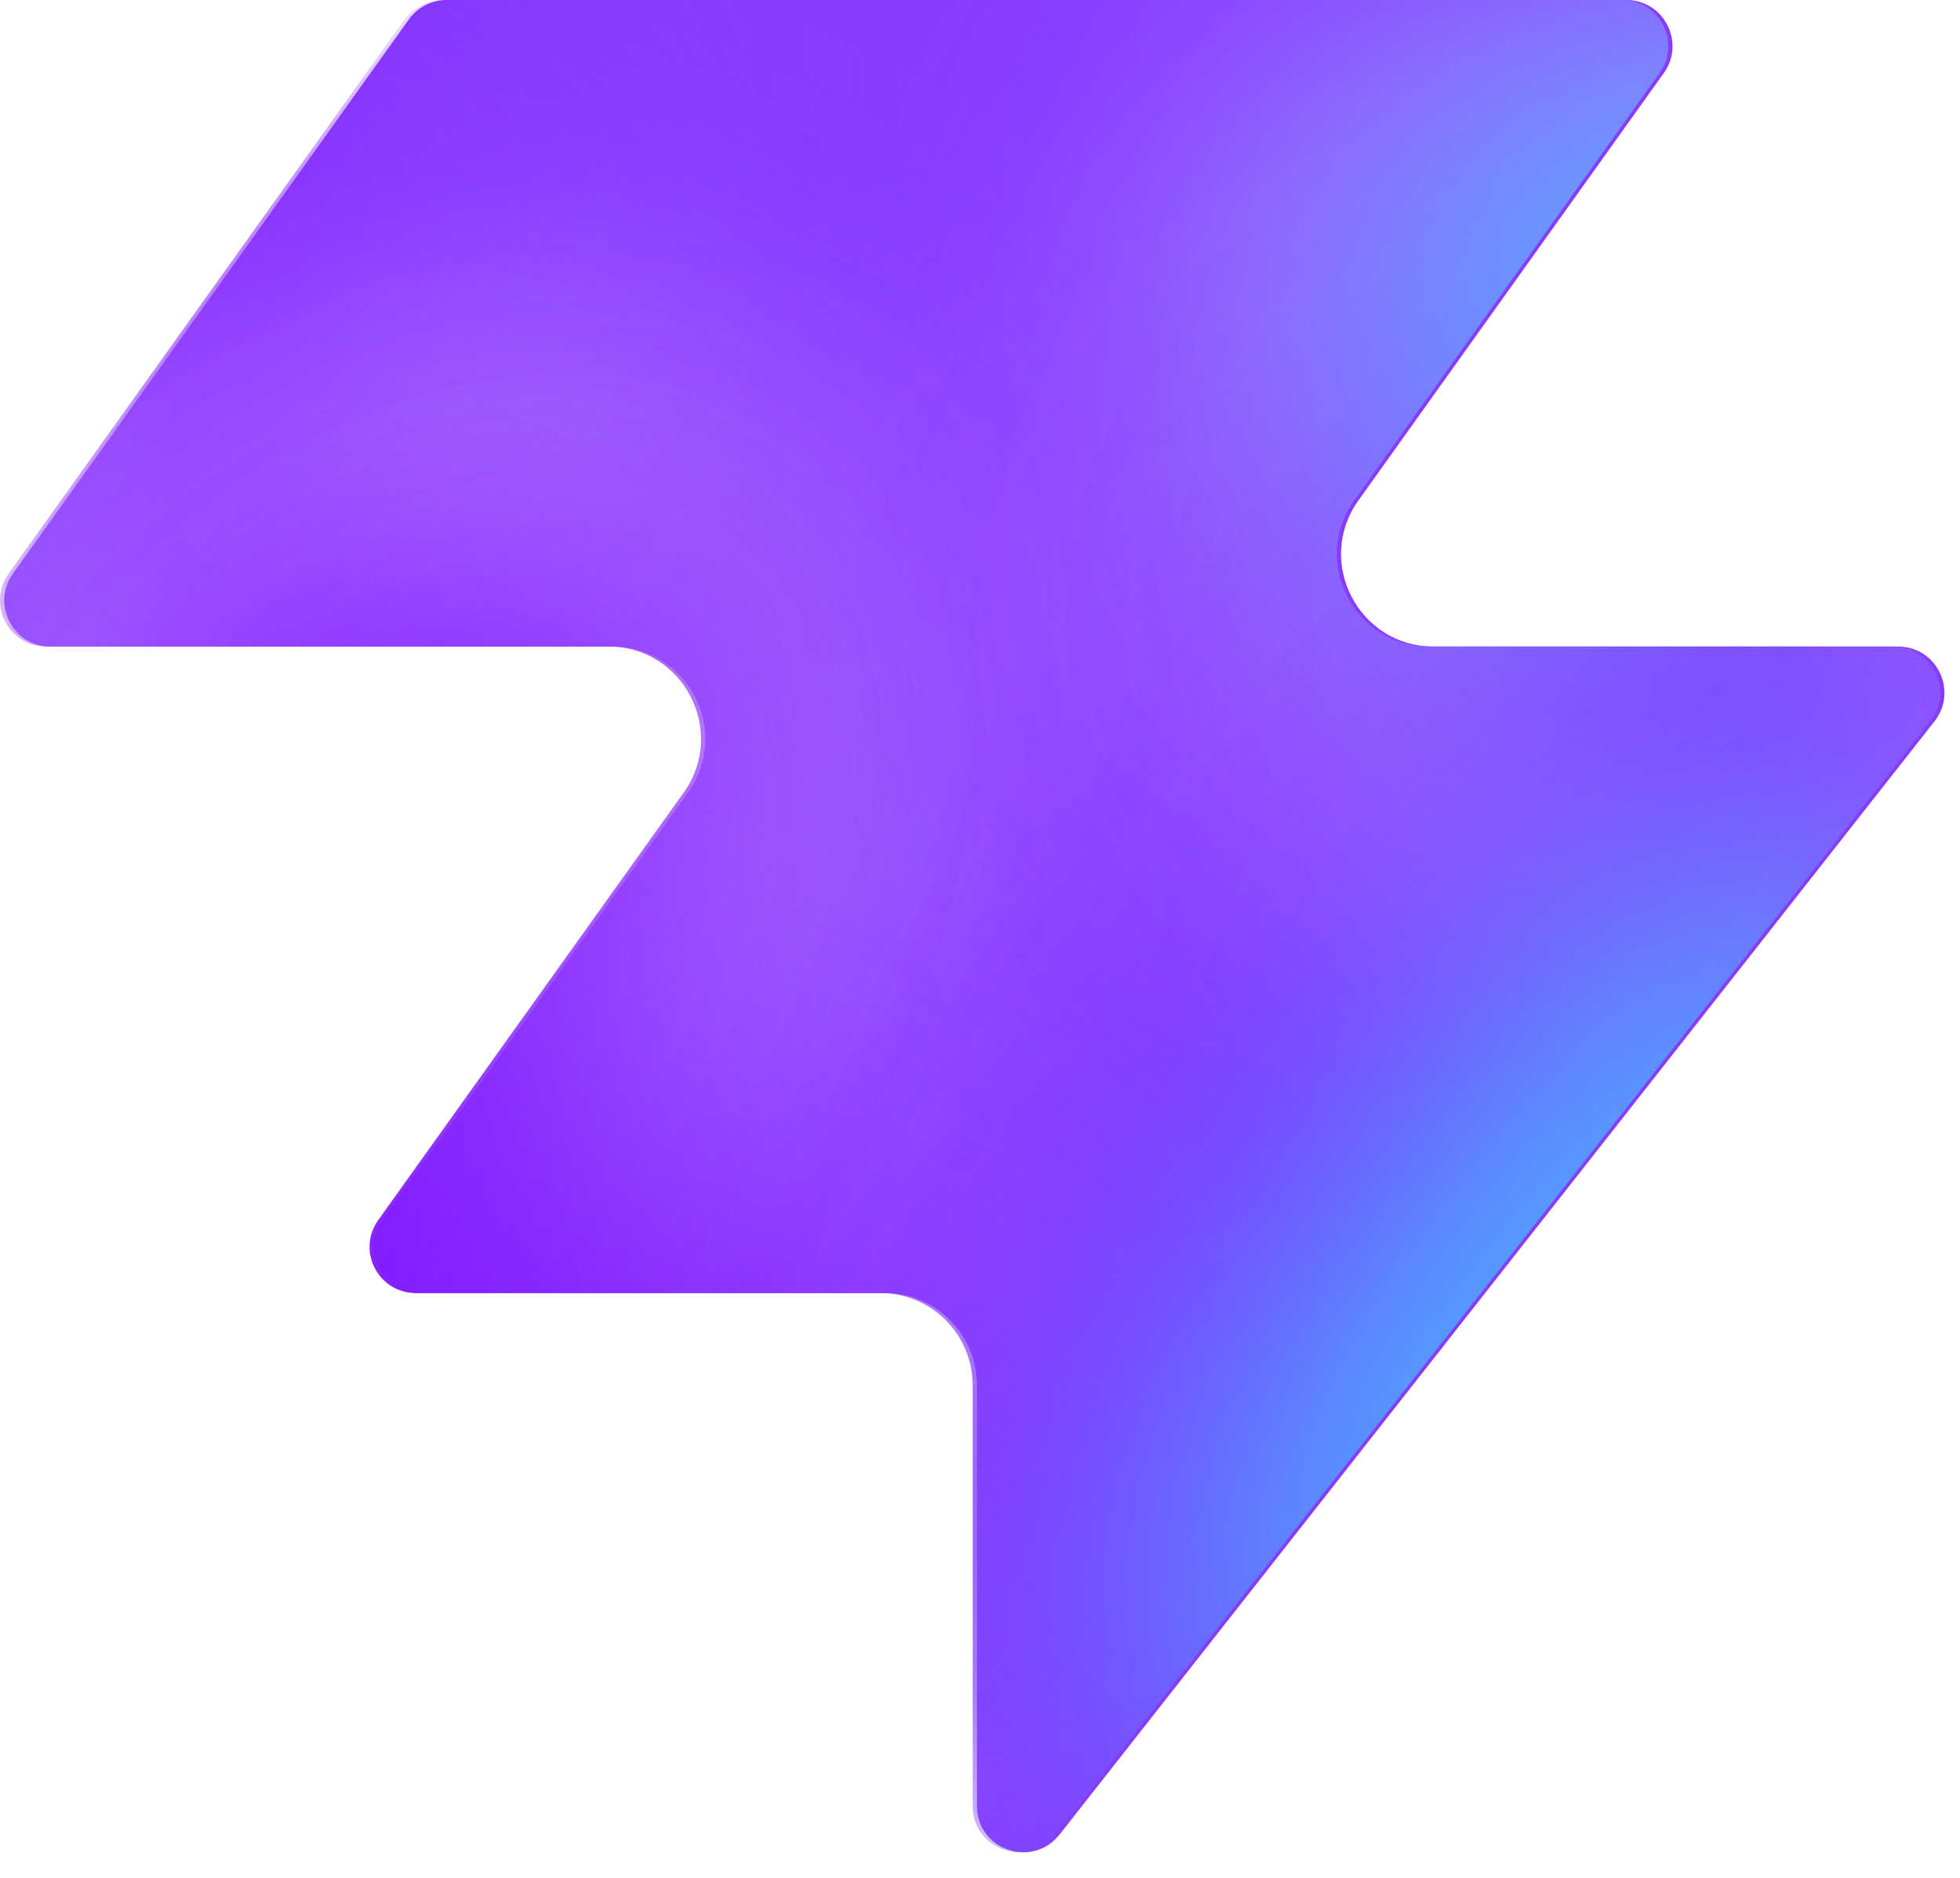
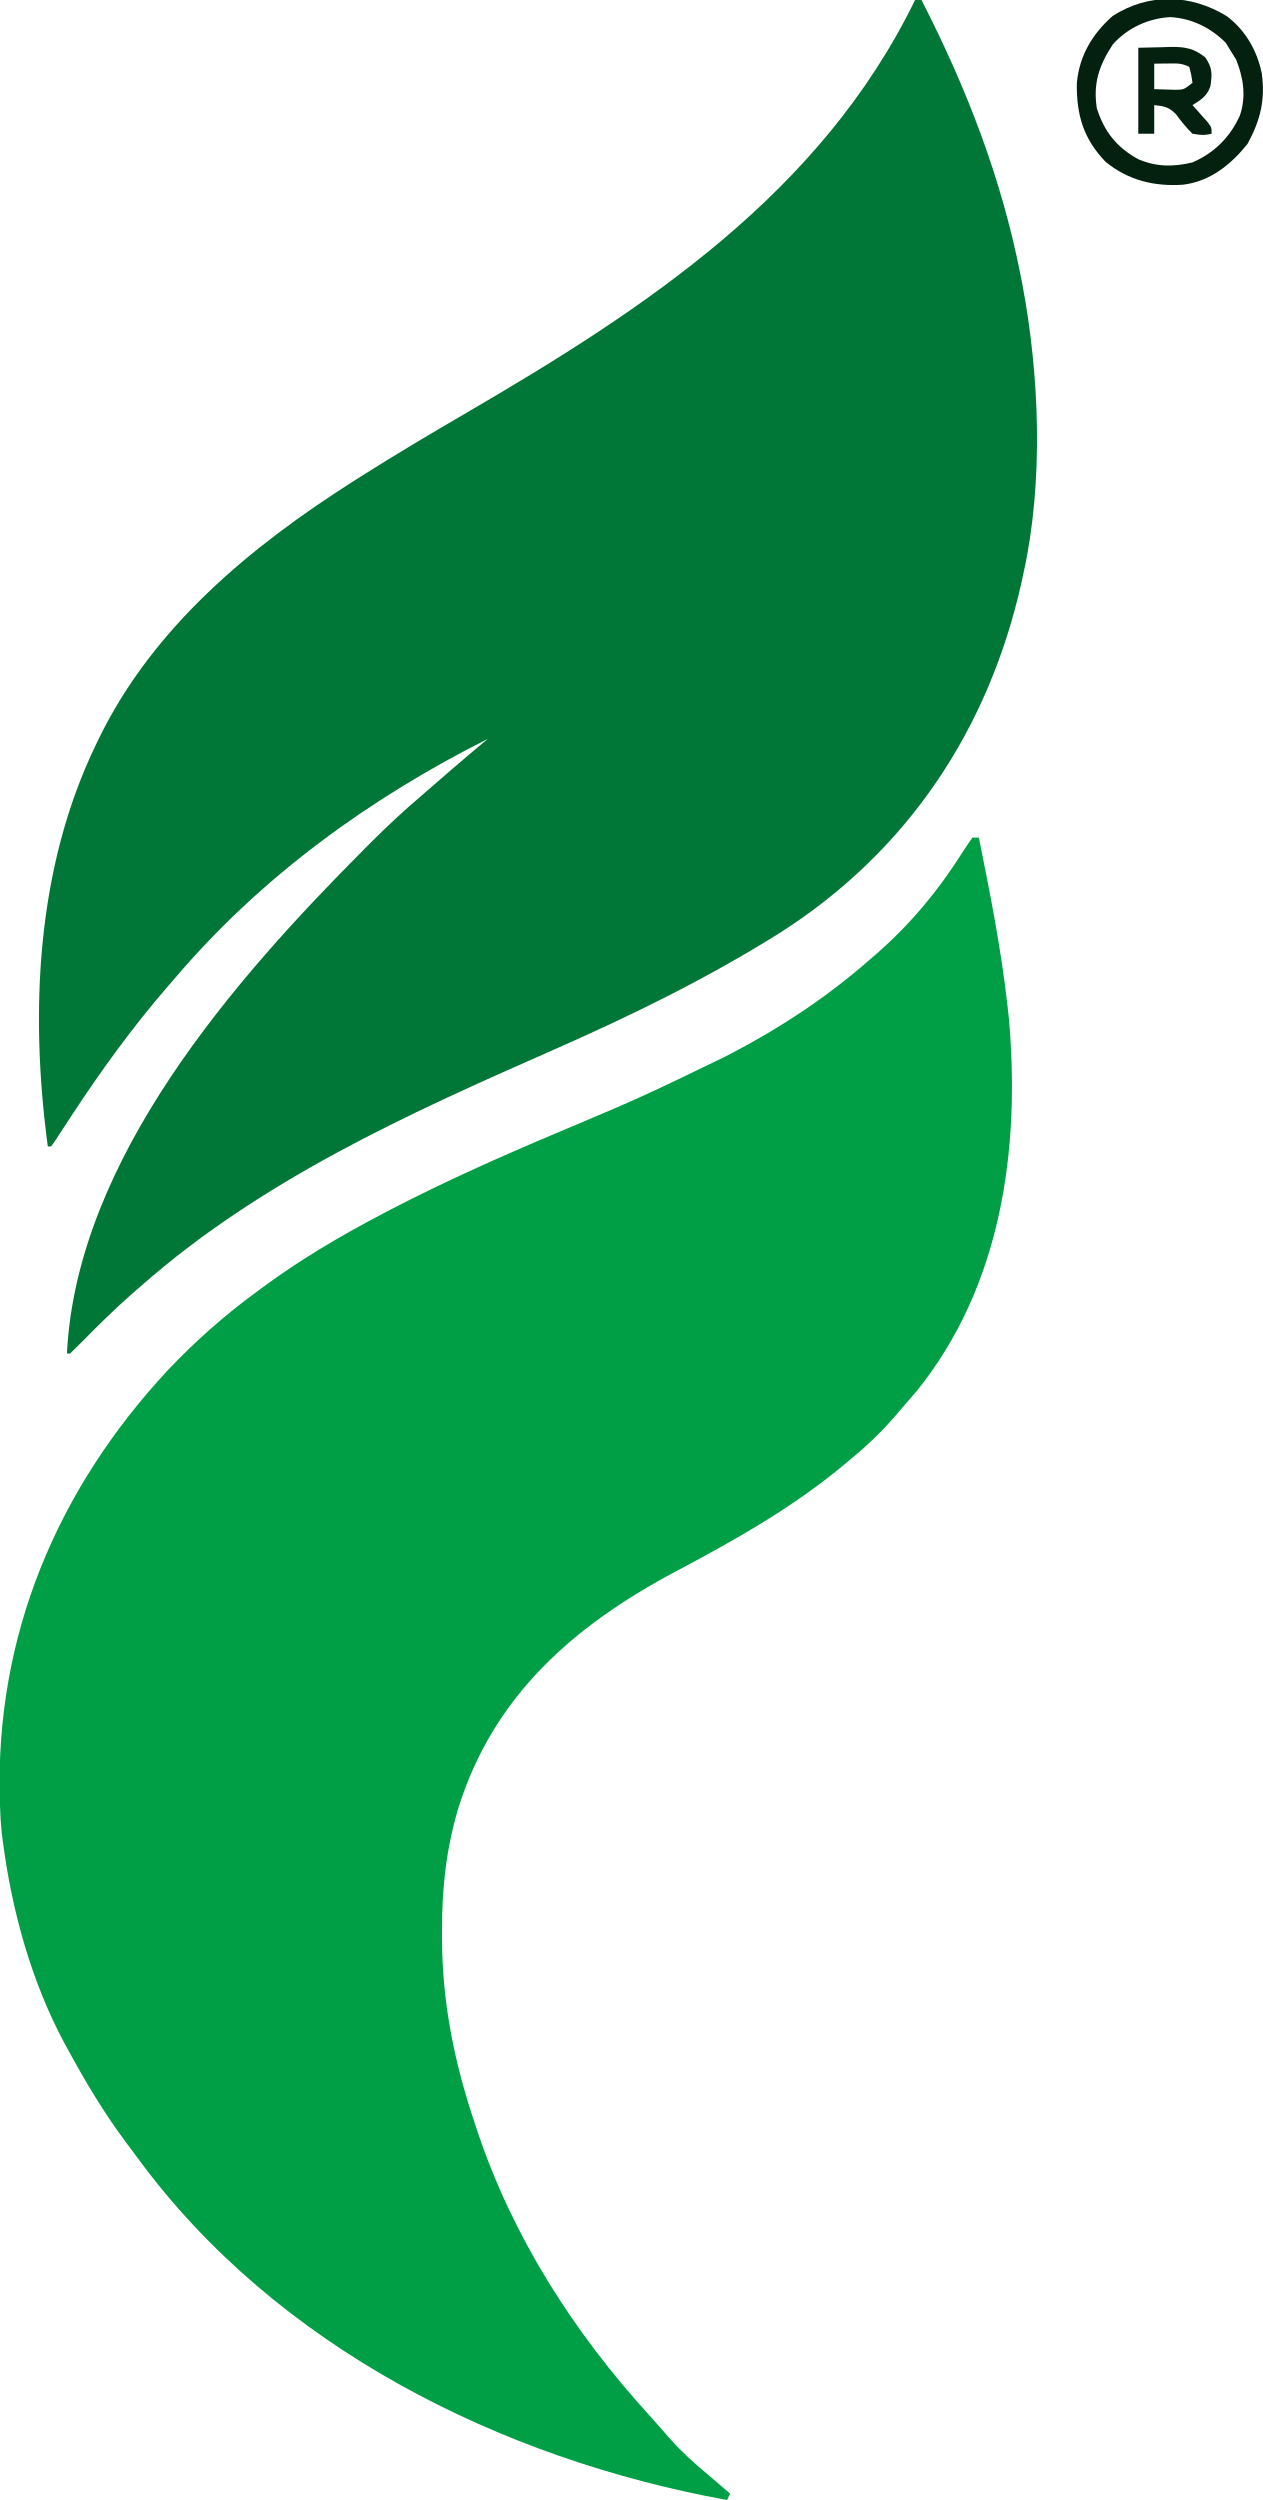
- <svg xmlns="http://www.w3.org/2000/svg" width="48" height="46" fill="none" viewBox="0 0 48 46">
-   <path fill="#863bff" d="M25.946 44.938c-.664.845-2.021.375-2.021-.698V33.937a2.26 2.26 0 0 0-2.262-2.262H10.287c-.92 0-1.456-1.04-.92-1.788l7.48-10.471c1.07-1.497 0-3.578-1.842-3.578H1.237c-.92 0-1.456-1.04-.92-1.788L10.013.474c.214-.297.556-.474.92-.474h28.894c.92 0 1.456 1.04.92 1.788l-7.48 10.471c-1.07 1.498 0 3.579 1.842 3.579h11.377c.943 0 1.473 1.088.89 1.83L25.947 44.94z" style="fill:#863bff;fill:color(display-p3 .525 .23 1);fill-opacity:1" />
-   <mask id="a" width="48" height="46" x="0" y="0" maskUnits="userSpaceOnUse" style="mask-type:alpha">
-     <path fill="#000" d="M25.842 44.938c-.664.844-2.021.375-2.021-.698V33.937a2.26 2.26 0 0 0-2.262-2.262H10.183c-.92 0-1.456-1.04-.92-1.788l7.48-10.471c1.07-1.498 0-3.579-1.842-3.579H1.133c-.92 0-1.456-1.04-.92-1.787L9.91.473c.214-.297.556-.474.92-.474h28.894c.92 0 1.456 1.04.92 1.788l-7.48 10.471c-1.07 1.498 0 3.578 1.842 3.578h11.377c.943 0 1.473 1.088.89 1.832L25.843 44.94z" style="fill:#000;fill-opacity:1" />
-   </mask>
-   <g mask="url(#a)">
-     <g filter="url(#b)">
-       <ellipse cx="5.508" cy="14.704" fill="#ede6ff" rx="5.508" ry="14.704" style="fill:#ede6ff;fill:color(display-p3 .927 .903 1);fill-opacity:1" transform="matrix(.00324 1 1 -.00324 -4.47 31.516)" />
-     </g>
-     <g filter="url(#c)">
-       <ellipse cx="10.399" cy="29.851" fill="#ede6ff" rx="10.399" ry="29.851" style="fill:#ede6ff;fill:color(display-p3 .927 .903 1);fill-opacity:1" transform="matrix(.00324 1 1 -.00324 -39.328 7.883)" />
-     </g>
-     <g filter="url(#d)">
-       <ellipse cx="5.508" cy="30.487" fill="#7e14ff" rx="5.508" ry="30.487" style="fill:#7e14ff;fill:color(display-p3 .492 .077 1);fill-opacity:1" transform="rotate(89.814 -25.913 -14.639)scale(1 -1)" />
-     </g>
-     <g filter="url(#e)">
-       <ellipse cx="5.508" cy="30.599" fill="#7e14ff" rx="5.508" ry="30.599" style="fill:#7e14ff;fill:color(display-p3 .492 .077 1);fill-opacity:1" transform="rotate(89.814 -32.644 -3.334)scale(1 -1)" />
-     </g>
-     <g filter="url(#f)">
-       <ellipse cx="5.508" cy="30.599" fill="#7e14ff" rx="5.508" ry="30.599" style="fill:#7e14ff;fill:color(display-p3 .492 .077 1);fill-opacity:1" transform="matrix(.00324 1 1 -.00324 -34.34 30.47)" />
-     </g>
-     <g filter="url(#g)">
-       <ellipse cx="14.072" cy="22.078" fill="#ede6ff" rx="14.072" ry="22.078" style="fill:#ede6ff;fill:color(display-p3 .927 .903 1);fill-opacity:1" transform="rotate(93.35 24.506 48.493)scale(-1 1)" />
-     </g>
-     <g filter="url(#h)">
-       <ellipse cx="3.47" cy="21.501" fill="#7e14ff" rx="3.47" ry="21.501" style="fill:#7e14ff;fill:color(display-p3 .492 .077 1);fill-opacity:1" transform="rotate(89.009 28.708 47.59)scale(-1 1)" />
-     </g>
-     <g filter="url(#i)">
-       <ellipse cx="3.47" cy="21.501" fill="#7e14ff" rx="3.47" ry="21.501" style="fill:#7e14ff;fill:color(display-p3 .492 .077 1);fill-opacity:1" transform="rotate(89.009 28.708 47.59)scale(-1 1)" />
-     </g>
-     <g filter="url(#j)">
-       <ellipse cx=".387" cy="8.972" fill="#7e14ff" rx="4.407" ry="29.108" style="fill:#7e14ff;fill:color(display-p3 .492 .077 1);fill-opacity:1" transform="rotate(39.51 .387 8.972)" />
-     </g>
-     <g filter="url(#k)">
-       <ellipse cx="47.523" cy="-6.092" fill="#7e14ff" rx="4.407" ry="29.108" style="fill:#7e14ff;fill:color(display-p3 .492 .077 1);fill-opacity:1" transform="rotate(37.892 47.523 -6.092)" />
-     </g>
-     <g filter="url(#l)">
-       <ellipse cx="41.412" cy="6.333" fill="#47bfff" rx="5.971" ry="9.665" style="fill:#47bfff;fill:color(display-p3 .28 .748 1);fill-opacity:1" transform="rotate(37.892 41.412 6.333)" />
-     </g>
-     <g filter="url(#m)">
-       <ellipse cx="-1.879" cy="38.332" fill="#7e14ff" rx="4.407" ry="29.108" style="fill:#7e14ff;fill:color(display-p3 .492 .077 1);fill-opacity:1" transform="rotate(37.892 -1.88 38.332)" />
-     </g>
-     <g filter="url(#n)">
-       <ellipse cx="-1.879" cy="38.332" fill="#7e14ff" rx="4.407" ry="29.108" style="fill:#7e14ff;fill:color(display-p3 .492 .077 1);fill-opacity:1" transform="rotate(37.892 -1.88 38.332)" />
-     </g>
-     <g filter="url(#o)">
-       <ellipse cx="35.651" cy="29.907" fill="#7e14ff" rx="4.407" ry="29.108" style="fill:#7e14ff;fill:color(display-p3 .492 .077 1);fill-opacity:1" transform="rotate(37.892 35.651 29.907)" />
-     </g>
-     <g filter="url(#p)">
-       <ellipse cx="38.418" cy="32.4" fill="#47bfff" rx="5.971" ry="15.297" style="fill:#47bfff;fill:color(display-p3 .28 .748 1);fill-opacity:1" transform="rotate(37.892 38.418 32.4)" />
-     </g>
+ <svg xmlns="http://www.w3.org/2000/svg" width="200px" height="396px" viewBox="0 0 200 396" version="1.1">
+   <g id="surface1">
+     <path style=" stroke:none;fill-rule:nonzero;fill:rgb(0%,62.353%,27.451%);fill-opacity:1;" d="M 154.039 132.672 C 154.375 132.672 154.707 132.672 155.051 132.672 C 156.84 141.551 158.598 150.402 159.598 159.41 C 159.664 160.004 159.73 160.602 159.797 161.215 C 161.66 182.016 158.637 203.723 145.172 220.387 C 144.43 221.25 143.684 222.113 142.93 222.969 C 142.586 223.375 142.242 223.781 141.887 224.195 C 139.711 226.719 137.422 228.93 134.848 231.043 C 134.598 231.254 134.344 231.469 134.086 231.688 C 125.781 238.688 116.555 243.871 106.984 248.945 C 90.898 257.508 78.195 268.57 72.613 286.359 C 70.676 292.82 69.992 299.133 70.012 305.859 C 70.012 306.234 70.012 306.609 70.012 306.996 C 70.047 317.277 71.969 326.746 75.254 336.473 C 75.363 336.809 75.473 337.145 75.586 337.488 C 81.207 354.363 90.992 369.609 102.938 382.676 C 104.008 383.855 105.051 385.055 106.094 386.258 C 107.953 388.355 109.969 390.172 112.121 391.965 C 112.797 392.543 113.469 393.121 114.141 393.699 C 114.641 394.125 115.141 394.551 115.656 394.992 C 115.488 395.324 115.324 395.656 115.152 396 C 79.355 389.5 43.777 371.789 21.832 341.863 C 21.215 341.016 20.582 340.18 19.949 339.344 C 16.41 334.605 13.426 329.559 10.605 324.367 C 10.352 323.898 10.352 323.898 10.09 323.422 C 4.969 313.789 1.941 302.848 0.504 292.082 C 0.43 291.516 0.355 290.953 0.277 290.367 C 0.125 288.918 0.043 287.488 0 286.027 C -0.012 285.707 -0.02 285.383 -0.031 285.055 C -0.758 259.098 9.035 235.887 26.629 216.988 C 30.906 212.488 35.402 208.484 40.402 204.809 C 40.691 204.594 40.98 204.379 41.277 204.16 C 47.422 199.586 53.891 195.785 60.668 192.23 C 61.105 192 61.539 191.773 61.988 191.535 C 70.461 187.152 79.141 183.27 87.93 179.566 C 101.445 173.867 101.445 173.867 114.645 167.48 C 115.059 167.266 115.473 167.055 115.898 166.836 C 123.609 162.805 130.801 158.059 137.375 152.348 C 137.867 151.922 138.359 151.5 138.863 151.062 C 144.238 146.344 148.633 141.078 152.438 135.031 C 152.949 134.227 153.492 133.449 154.039 132.672 Z M 154.039 132.672 " />
+     <path style=" stroke:none;fill-rule:nonzero;fill:rgb(0%,46.667%,21.176%);fill-opacity:1;" d="M 144.949 0 C 145.281 0 145.617 0 145.961 0 C 153.07 13.863 158.578 28.043 161.617 43.383 C 161.723 43.918 161.828 44.457 161.938 45.008 C 164.672 59.539 165.32 76.289 162.121 90.801 C 161.969 91.5 161.969 91.5 161.816 92.211 C 156.617 115.492 143.82 134.777 123.66 147.684 C 112.125 154.941 99.992 160.871 87.531 166.355 C 64.473 176.504 41.281 186.988 22.223 203.801 C 21.789 204.18 21.355 204.555 20.91 204.941 C 18.184 207.348 15.598 209.875 13.055 212.473 C 12.414 213.121 11.766 213.762 11.109 214.395 C 10.945 214.395 10.777 214.395 10.605 214.395 C 12.117 183.688 37.031 155.227 57.703 134.5 C 58.125 134.074 58.551 133.648 58.988 133.211 C 61.465 130.742 64.004 128.383 66.668 126.113 C 67.316 125.551 67.965 124.988 68.613 124.426 C 69.246 123.875 69.883 123.324 70.52 122.773 C 70.996 122.359 70.996 122.359 71.48 121.938 C 73.395 120.281 75.324 118.648 77.273 117.035 C 58.555 126.445 41.422 138.836 27.777 154.867 C 27.164 155.574 27.164 155.574 26.535 156.297 C 20.867 162.852 15.84 169.809 11.109 177.066 C 10.512 177.98 9.914 178.895 9.312 179.809 C 9.082 180.16 8.852 180.516 8.617 180.879 C 8.438 181.117 8.262 181.359 8.082 181.605 C 7.914 181.605 7.746 181.605 7.574 181.605 C 4.719 160.367 5.738 137.582 15.152 118.043 C 15.312 117.703 15.477 117.363 15.645 117.016 C 24.289 99.27 39.699 86.582 56.062 76.172 C 56.457 75.922 56.852 75.672 57.258 75.414 C 62.711 71.961 68.254 68.672 73.832 65.422 C 102.336 48.812 130.051 30.566 144.949 0 Z M 144.949 0 " />
+     <path style=" stroke:none;fill-rule:nonzero;fill:rgb(1.569%,12.941%,6.275%);fill-opacity:1;" d="M 194.332 2.57 C 197.277 4.781 199.133 8.035 199.859 11.605 C 200.453 15.812 199.633 19.098 197.602 22.797 C 194.969 26.082 191.684 28.746 187.375 29.258 C 182.832 29.566 178.746 28.562 175.164 25.668 C 171.594 21.992 170.508 18.176 170.57 13.199 C 170.941 8.883 173.023 5.355 176.262 2.523 C 181.945 -1.137 188.617 -0.953 194.332 2.57 Z M 176.293 7 C 174.098 10.324 173.125 13.195 173.738 17.152 C 174.922 20.875 176.883 23.336 180.305 25.223 C 183.188 26.449 185.871 26.453 188.891 25.727 C 192.34 24.227 194.855 21.73 196.402 18.285 C 197.422 15.27 196.957 12.336 195.801 9.426 C 195.52 8.98 195.238 8.531 194.949 8.07 C 194.688 7.645 194.43 7.219 194.16 6.777 C 191.75 4.371 188.781 2.898 185.355 2.711 C 181.898 2.906 178.617 4.414 176.293 7 Z M 176.293 7 " />
+     <path style=" stroke:none;fill-rule:nonzero;fill:rgb(1.569%,12.941%,6.275%);fill-opacity:1;" d="M 180.305 7.566 C 181.586 7.535 182.867 7.504 184.188 7.473 C 184.586 7.457 184.984 7.445 185.395 7.43 C 187.684 7.402 189.109 7.648 190.91 9.082 C 192.055 10.797 192.023 11.645 191.73 13.648 C 191.234 15.188 190.227 15.824 188.891 16.648 C 189.109 16.891 189.328 17.133 189.551 17.383 C 189.832 17.703 190.113 18.02 190.402 18.352 C 190.684 18.664 190.965 18.98 191.258 19.309 C 191.918 20.18 191.918 20.18 191.918 21.188 C 190.625 21.441 190.625 21.441 188.891 21.188 C 187.898 20.219 187.09 19.199 186.266 18.082 C 185.156 16.949 184.383 16.812 182.828 16.648 C 182.828 18.145 182.828 19.645 182.828 21.188 C 181.996 21.188 181.16 21.188 180.305 21.188 C 180.305 16.691 180.305 12.199 180.305 7.566 Z M 182.828 10.09 C 182.828 11.422 182.828 12.754 182.828 14.125 C 183.555 14.152 184.281 14.172 185.008 14.188 C 185.613 14.207 185.613 14.207 186.23 14.223 C 187.516 14.203 187.516 14.203 188.891 13.117 C 188.715 11.867 188.715 11.867 188.383 10.594 C 187.168 9.988 186.391 10.039 185.039 10.059 C 184.625 10.062 184.211 10.066 183.785 10.07 C 183.469 10.078 183.152 10.082 182.828 10.09 Z M 182.828 10.09 " />
  </g>
-   <defs>
-     <filter id="b" width="60.045" height="41.654" x="-19.77" y="16.149" color-interpolation-filters="sRGB" filterUnits="userSpaceOnUse">
-       <feFlood flood-opacity="0" result="BackgroundImageFix" />
-       <feBlend in="SourceGraphic" in2="BackgroundImageFix" result="shape" />
-       <feGaussianBlur result="effect1_foregroundBlur_2002_17158" stdDeviation="7.659" />
-     </filter>
-     <filter id="c" width="90.34" height="51.437" x="-54.613" y="-7.533" color-interpolation-filters="sRGB" filterUnits="userSpaceOnUse">
-       <feFlood flood-opacity="0" result="BackgroundImageFix" />
-       <feBlend in="SourceGraphic" in2="BackgroundImageFix" result="shape" />
-       <feGaussianBlur result="effect1_foregroundBlur_2002_17158" stdDeviation="7.659" />
-     </filter>
-     <filter id="d" width="79.355" height="29.4" x="-49.64" y="2.03" color-interpolation-filters="sRGB" filterUnits="userSpaceOnUse">
-       <feFlood flood-opacity="0" result="BackgroundImageFix" />
-       <feBlend in="SourceGraphic" in2="BackgroundImageFix" result="shape" />
-       <feGaussianBlur result="effect1_foregroundBlur_2002_17158" stdDeviation="4.596" />
-     </filter>
-     <filter id="e" width="79.579" height="29.4" x="-45.045" y="20.029" color-interpolation-filters="sRGB" filterUnits="userSpaceOnUse">
-       <feFlood flood-opacity="0" result="BackgroundImageFix" />
-       <feBlend in="SourceGraphic" in2="BackgroundImageFix" result="shape" />
-       <feGaussianBlur result="effect1_foregroundBlur_2002_17158" stdDeviation="4.596" />
-     </filter>
-     <filter id="f" width="79.579" height="29.4" x="-43.513" y="21.178" color-interpolation-filters="sRGB" filterUnits="userSpaceOnUse">
-       <feFlood flood-opacity="0" result="BackgroundImageFix" />
-       <feBlend in="SourceGraphic" in2="BackgroundImageFix" result="shape" />
-       <feGaussianBlur result="effect1_foregroundBlur_2002_17158" stdDeviation="4.596" />
-     </filter>
-     <filter id="g" width="74.749" height="58.852" x="15.756" y="-17.901" color-interpolation-filters="sRGB" filterUnits="userSpaceOnUse">
-       <feFlood flood-opacity="0" result="BackgroundImageFix" />
-       <feBlend in="SourceGraphic" in2="BackgroundImageFix" result="shape" />
-       <feGaussianBlur result="effect1_foregroundBlur_2002_17158" stdDeviation="7.659" />
-     </filter>
-     <filter id="h" width="61.377" height="25.362" x="23.548" y="2.284" color-interpolation-filters="sRGB" filterUnits="userSpaceOnUse">
-       <feFlood flood-opacity="0" result="BackgroundImageFix" />
-       <feBlend in="SourceGraphic" in2="BackgroundImageFix" result="shape" />
-       <feGaussianBlur result="effect1_foregroundBlur_2002_17158" stdDeviation="4.596" />
-     </filter>
-     <filter id="i" width="61.377" height="25.362" x="23.548" y="2.284" color-interpolation-filters="sRGB" filterUnits="userSpaceOnUse">
-       <feFlood flood-opacity="0" result="BackgroundImageFix" />
-       <feBlend in="SourceGraphic" in2="BackgroundImageFix" result="shape" />
-       <feGaussianBlur result="effect1_foregroundBlur_2002_17158" stdDeviation="4.596" />
-     </filter>
-     <filter id="j" width="56.045" height="63.649" x="-27.636" y="-22.853" color-interpolation-filters="sRGB" filterUnits="userSpaceOnUse">
-       <feFlood flood-opacity="0" result="BackgroundImageFix" />
-       <feBlend in="SourceGraphic" in2="BackgroundImageFix" result="shape" />
-       <feGaussianBlur result="effect1_foregroundBlur_2002_17158" stdDeviation="4.596" />
-     </filter>
-     <filter id="k" width="54.814" height="64.646" x="20.116" y="-38.415" color-interpolation-filters="sRGB" filterUnits="userSpaceOnUse">
-       <feFlood flood-opacity="0" result="BackgroundImageFix" />
-       <feBlend in="SourceGraphic" in2="BackgroundImageFix" result="shape" />
-       <feGaussianBlur result="effect1_foregroundBlur_2002_17158" stdDeviation="4.596" />
-     </filter>
-     <filter id="l" width="33.541" height="35.313" x="24.641" y="-11.323" color-interpolation-filters="sRGB" filterUnits="userSpaceOnUse">
-       <feFlood flood-opacity="0" result="BackgroundImageFix" />
-       <feBlend in="SourceGraphic" in2="BackgroundImageFix" result="shape" />
-       <feGaussianBlur result="effect1_foregroundBlur_2002_17158" stdDeviation="4.596" />
-     </filter>
-     <filter id="m" width="54.814" height="64.646" x="-29.286" y="6.009" color-interpolation-filters="sRGB" filterUnits="userSpaceOnUse">
-       <feFlood flood-opacity="0" result="BackgroundImageFix" />
-       <feBlend in="SourceGraphic" in2="BackgroundImageFix" result="shape" />
-       <feGaussianBlur result="effect1_foregroundBlur_2002_17158" stdDeviation="4.596" />
-     </filter>
-     <filter id="n" width="54.814" height="64.646" x="-29.286" y="6.009" color-interpolation-filters="sRGB" filterUnits="userSpaceOnUse">
-       <feFlood flood-opacity="0" result="BackgroundImageFix" />
-       <feBlend in="SourceGraphic" in2="BackgroundImageFix" result="shape" />
-       <feGaussianBlur result="effect1_foregroundBlur_2002_17158" stdDeviation="4.596" />
-     </filter>
-     <filter id="o" width="54.814" height="64.646" x="8.244" y="-2.416" color-interpolation-filters="sRGB" filterUnits="userSpaceOnUse">
-       <feFlood flood-opacity="0" result="BackgroundImageFix" />
-       <feBlend in="SourceGraphic" in2="BackgroundImageFix" result="shape" />
-       <feGaussianBlur result="effect1_foregroundBlur_2002_17158" stdDeviation="4.596" />
-     </filter>
-     <filter id="p" width="39.409" height="43.623" x="18.713" y="10.588" color-interpolation-filters="sRGB" filterUnits="userSpaceOnUse">
-       <feFlood flood-opacity="0" result="BackgroundImageFix" />
-       <feBlend in="SourceGraphic" in2="BackgroundImageFix" result="shape" />
-       <feGaussianBlur result="effect1_foregroundBlur_2002_17158" stdDeviation="4.596" />
-     </filter>
-   </defs>
</svg>
